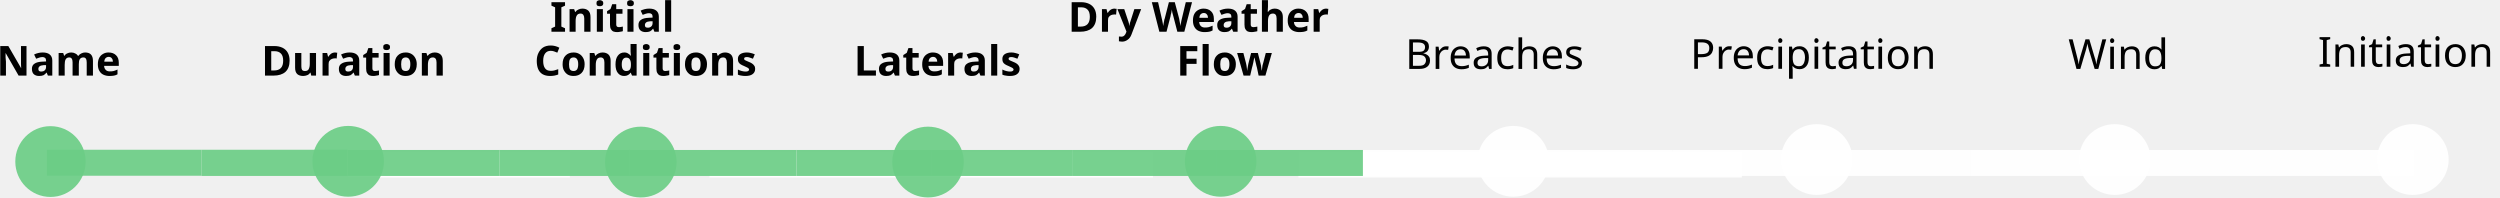
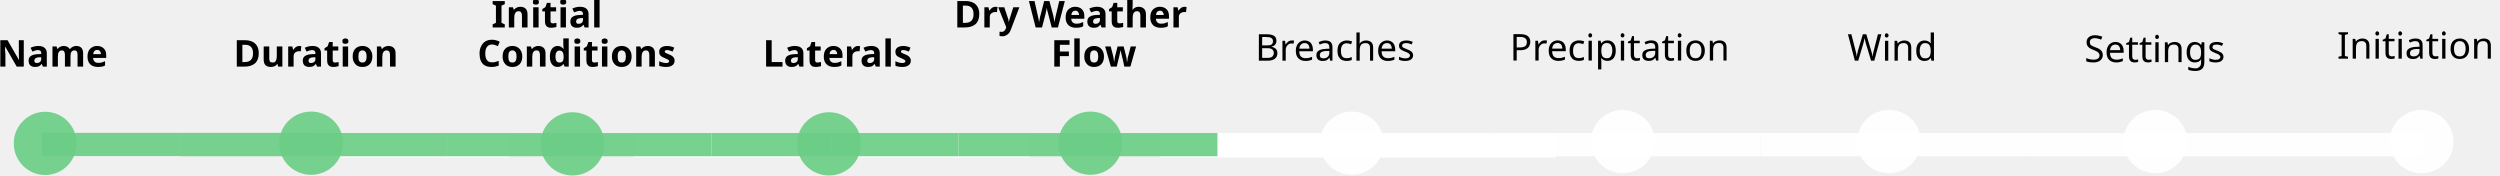
- <svg xmlns="http://www.w3.org/2000/svg" id="svg3767" version="1.1" viewBox="0 0 212.803 16.807" height="16.807mm" width="212.803mm">
+ <svg xmlns="http://www.w3.org/2000/svg" width="238.246mm" height="16.721mm" viewBox="0 0 238.246 16.721" version="1.1" id="svg3767">
  <defs id="defs3761" />
-   <g transform="translate(-14.35722,-2.64262)" id="layer1">
-     <rect y="15.541" x="143.752" height="2.212" width="18.872" id="rect4593-2-3" style="fill:#ffffff;fill-opacity:0.918;stroke:none;stroke-width:0.081;stroke-miterlimit:4;stroke-dasharray:none;stroke-opacity:1" />
-     <ellipse ry="3.013" rx="3.046" cy="16.222" cx="168.999" id="circle3765" style="fill:#ffffff;fill-opacity:0.918;stroke-width:0.06" />
-     <rect y="15.39" x="31.506" height="2.229" width="12.418" id="rect4593" style="fill:#6cce86;fill-opacity:0.918;stroke:none;stroke-width:0.066;stroke-miterlimit:4;stroke-dasharray:none;stroke-opacity:1" />
-     <rect y="15.541" x="43.989" height="2.212" width="18.872" id="rect4593-2" style="fill:#ffffff;fill-opacity:0.918;stroke:none;stroke-width:0.081;stroke-miterlimit:4;stroke-dasharray:none;stroke-opacity:1" />
-     <ellipse ry="3.013" rx="2.994" cy="16.394" cx="18.654" id="path3786" style="fill:#6cce86;fill-opacity:0.918;stroke-width:0.059" />
-     <rect y="15.541" x="74.751" height="2.212" width="18.872" id="rect4593-2-4" style="fill:#ffffff;fill-opacity:0.918;stroke:none;stroke-width:0.081;stroke-miterlimit:4;stroke-dasharray:none;stroke-opacity:1" />
-     <rect y="15.541" x="93.623" height="2.212" width="18.872" id="rect4593-2-0" style="fill:#ffffff;fill-opacity:0.918;stroke:none;stroke-width:0.081;stroke-miterlimit:4;stroke-dasharray:none;stroke-opacity:1" />
-     <rect y="15.541" x="124.881" height="2.212" width="18.872" id="rect4593-9" style="fill:#ffffff;fill-opacity:0.918;stroke:none;stroke-width:0.081;stroke-miterlimit:4;stroke-dasharray:none;stroke-opacity:1" />
-     <text id="text831" y="9.075" x="14.065" style="font-style:normal;font-variant:normal;font-weight:bold;font-stretch:normal;font-size:3.528px;line-height:1.25;font-family:'Segoe UI';-inkscape-font-specification:'Segoe UI, Bold';font-variant-ligatures:normal;font-variant-caps:normal;font-variant-numeric:normal;text-align:start;letter-spacing:0px;word-spacing:0px;writing-mode:lr-tb;text-anchor:start;fill:#000000;fill-opacity:1;stroke:none;stroke-width:0.228;font-variant-east-asian:normal;" xml:space="preserve">
-       <tspan id="tspan4540" style="font-style:normal;font-variant:normal;font-weight:bold;font-stretch:normal;font-size:3.528px;font-family:'Segoe UI';-inkscape-font-specification:'Segoe UI, Bold';font-variant-ligatures:normal;font-variant-caps:normal;font-variant-numeric:normal;text-align:start;writing-mode:lr-tb;text-anchor:start;stroke-width:0.228;font-variant-east-asian:normal;" y="9.075" x="14.065">Name</tspan>
+   <g id="layer1" transform="translate(-14.34789,-2.728824)">
+     <rect style="fill:#ffffff;fill-opacity:0.918;stroke:none;stroke-width:0.081;stroke-miterlimit:4;stroke-dasharray:none;stroke-opacity:1" id="rect4593-2-3" width="18.872" height="2.212" x="143.752" y="15.541" />
+     <ellipse style="fill:#ffffff;fill-opacity:0.918;stroke-width:0.06" id="circle3765" cx="168.999" cy="16.222" rx="3.046" ry="3.013" />
+     <rect style="fill:#6cce86;fill-opacity:0.918;stroke:none;stroke-width:0.066;stroke-miterlimit:4;stroke-dasharray:none;stroke-opacity:1" id="rect4593" width="12.418" height="2.229" x="31.506" y="15.39" />
+     <rect style="fill:#ffffff;fill-opacity:0.918;stroke:none;stroke-width:0.081;stroke-miterlimit:4;stroke-dasharray:none;stroke-opacity:1" id="rect4593-2" width="18.872" height="2.212" x="43.989" y="15.541" />
+     <ellipse style="fill:#6cce86;fill-opacity:0.918;stroke-width:0.059" id="path3786" cx="18.654" cy="16.394" rx="2.994" ry="3.013" />
+     <rect style="fill:#ffffff;fill-opacity:0.918;stroke:none;stroke-width:0.081;stroke-miterlimit:4;stroke-dasharray:none;stroke-opacity:1" id="rect4593-2-4" width="18.872" height="2.212" x="74.751" y="15.541" />
+     <rect style="fill:#ffffff;fill-opacity:0.918;stroke:none;stroke-width:0.081;stroke-miterlimit:4;stroke-dasharray:none;stroke-opacity:1" id="rect4593-2-0" width="18.872" height="2.212" x="93.623" y="15.541" />
+     <rect style="fill:#ffffff;fill-opacity:0.918;stroke:none;stroke-width:0.081;stroke-miterlimit:4;stroke-dasharray:none;stroke-opacity:1" id="rect4593-9" width="18.872" height="2.212" x="124.881" y="15.541" />
+     <text xml:space="preserve" style="font-style:normal;font-variant:normal;font-weight:bold;font-stretch:normal;font-size:3.528px;line-height:1.25;font-family:'Segoe UI';-inkscape-font-specification:'Segoe UI, Bold';font-variant-ligatures:normal;font-variant-caps:normal;font-variant-numeric:normal;font-variant-east-asian:normal;text-align:start;letter-spacing:0px;word-spacing:0px;writing-mode:lr-tb;text-anchor:start;fill:#000000;fill-opacity:1;stroke:none;stroke-width:0.228" x="14.065" y="9.075" id="text831">
+       <tspan x="14.065" y="9.075" style="font-style:normal;font-variant:normal;font-weight:bold;font-stretch:normal;font-size:3.528px;font-family:'Segoe UI';-inkscape-font-specification:'Segoe UI, Bold';font-variant-ligatures:normal;font-variant-caps:normal;font-variant-numeric:normal;font-variant-east-asian:normal;text-align:start;writing-mode:lr-tb;text-anchor:start;stroke-width:0.228" id="tspan4540">Name</tspan>
    </text>
-     <text id="text835" y="9.075" x="36.601" style="font-style:normal;font-variant:normal;font-weight:bold;font-stretch:normal;font-size:3.528px;line-height:1.25;font-family:'Segoe UI';-inkscape-font-specification:'Segoe UI, Bold';font-variant-ligatures:normal;font-variant-caps:normal;font-variant-numeric:normal;text-align:start;letter-spacing:0px;word-spacing:0px;writing-mode:lr-tb;text-anchor:start;fill:#000000;fill-opacity:1;stroke:none;stroke-width:0.228;font-variant-east-asian:normal;" xml:space="preserve">
-       <tspan style="font-style:normal;font-variant:normal;font-weight:bold;font-stretch:normal;font-size:3.528px;font-family:'Segoe UI';-inkscape-font-specification:'Segoe UI, Bold';font-variant-ligatures:normal;font-variant-caps:normal;font-variant-numeric:normal;text-align:start;writing-mode:lr-tb;text-anchor:start;stroke-width:0.228;font-variant-east-asian:normal;" y="9.075" x="36.601" id="tspan833">Duration</tspan>
+     <text xml:space="preserve" style="font-style:normal;font-variant:normal;font-weight:bold;font-stretch:normal;font-size:3.528px;line-height:1.25;font-family:'Segoe UI';-inkscape-font-specification:'Segoe UI, Bold';font-variant-ligatures:normal;font-variant-caps:normal;font-variant-numeric:normal;font-variant-east-asian:normal;text-align:start;letter-spacing:0px;word-spacing:0px;writing-mode:lr-tb;text-anchor:start;fill:#000000;fill-opacity:1;stroke:none;stroke-width:0.228" x="36.601" y="9.075" id="text835">
+       <tspan id="tspan833" x="36.601" y="9.075" style="font-style:normal;font-variant:normal;font-weight:bold;font-stretch:normal;font-size:3.528px;font-family:'Segoe UI';-inkscape-font-specification:'Segoe UI, Bold';font-variant-ligatures:normal;font-variant-caps:normal;font-variant-numeric:normal;font-variant-east-asian:normal;text-align:start;writing-mode:lr-tb;text-anchor:start;stroke-width:0.228">Duration</tspan>
    </text>
-     <text id="text839" y="8.508" x="133.972" style="font-style:normal;font-variant:normal;font-weight:normal;font-stretch:normal;font-size:3.528px;line-height:1.25;font-family:'Segoe UI';-inkscape-font-specification:'Segoe UI, Normal';font-variant-ligatures:normal;font-variant-caps:normal;font-variant-numeric:normal;text-align:start;letter-spacing:0px;word-spacing:0px;writing-mode:lr-tb;text-anchor:start;fill:#000000;fill-opacity:1;stroke:none;stroke-width:0.228;font-variant-east-asian:normal;" xml:space="preserve">
-       <tspan style="font-style:normal;font-variant:normal;font-weight:normal;font-stretch:normal;font-size:3.528px;font-family:'Segoe UI';-inkscape-font-specification:'Segoe UI, Normal';font-variant-ligatures:normal;font-variant-caps:normal;font-variant-numeric:normal;text-align:start;writing-mode:lr-tb;text-anchor:start;stroke-width:0.228;font-variant-east-asian:normal;" y="8.508" x="133.972" id="tspan837">Breaches</tspan>
-       <tspan style="stroke-width:0.228;-inkscape-font-specification:'Segoe UI, Normal';font-family:'Segoe UI';font-weight:normal;font-style:normal;font-stretch:normal;font-variant:normal;font-size:3.528px;font-variant-ligatures:normal;font-variant-caps:normal;font-variant-numeric:normal;font-variant-east-asian:normal;" id="tspan52" y="13.063" x="133.972" />
+     <text xml:space="preserve" style="font-style:normal;font-variant:normal;font-weight:normal;font-stretch:normal;font-size:3.528px;line-height:1.25;font-family:'Segoe UI';-inkscape-font-specification:'Segoe UI';font-variant-ligatures:normal;font-variant-caps:normal;font-variant-numeric:normal;font-variant-east-asian:normal;text-align:start;letter-spacing:0px;word-spacing:0px;writing-mode:lr-tb;text-anchor:start;fill:#000000;fill-opacity:1;stroke:none;stroke-width:0.228;" x="133.972" y="8.508" id="text839">
+       <tspan id="tspan837" x="133.972" y="8.508" style="font-style:normal;font-variant:normal;font-weight:normal;font-stretch:normal;font-size:3.528px;font-family:'Segoe UI';-inkscape-font-specification:'Segoe UI';font-variant-ligatures:normal;font-variant-caps:normal;font-variant-numeric:normal;font-variant-east-asian:normal;text-align:start;writing-mode:lr-tb;text-anchor:start;stroke-width:0.228;">Breaches</tspan>
+       <tspan x="133.972" y="12.918" id="tspan52" style="font-style:normal;font-variant:normal;font-weight:normal;font-stretch:normal;font-size:3.528px;font-family:'Segoe UI';-inkscape-font-specification:'Segoe UI';font-variant-ligatures:normal;font-variant-caps:normal;font-variant-numeric:normal;font-variant-east-asian:normal;stroke-width:0.228;" />
    </text>
-     <text id="text843" y="8.319" x="211.662" style="font-style:normal;font-variant:normal;font-weight:normal;font-stretch:normal;font-size:3.528px;line-height:1.25;font-family:'Segoe UI';-inkscape-font-specification:'Segoe UI, Normal';font-variant-ligatures:normal;font-variant-caps:normal;font-variant-numeric:normal;text-align:start;letter-spacing:0px;word-spacing:0px;writing-mode:lr-tb;text-anchor:start;fill:#000000;fill-opacity:1;stroke:none;stroke-width:0.228;font-variant-east-asian:normal;" xml:space="preserve">
-       <tspan style="font-style:normal;font-variant:normal;font-weight:normal;font-stretch:normal;font-size:3.528px;font-family:'Segoe UI';-inkscape-font-specification:'Segoe UI, Normal';font-variant-ligatures:normal;font-variant-caps:normal;font-variant-numeric:normal;text-align:start;writing-mode:lr-tb;text-anchor:start;stroke-width:0.228;font-variant-east-asian:normal;" y="8.319" x="211.662" id="tspan841">Initiation</tspan>
+     <text xml:space="preserve" style="font-style:normal;font-variant:normal;font-weight:normal;font-stretch:normal;font-size:3.528px;line-height:1.25;font-family:'Segoe UI';-inkscape-font-specification:'Segoe UI';font-variant-ligatures:normal;font-variant-caps:normal;font-variant-numeric:normal;font-variant-east-asian:normal;text-align:start;letter-spacing:0px;word-spacing:0px;writing-mode:lr-tb;text-anchor:start;fill:#000000;fill-opacity:1;stroke:none;stroke-width:0.228;" x="237.061" y="8.319" id="text843">
+       <tspan id="tspan841" x="237.061" y="8.319" style="font-style:normal;font-variant:normal;font-weight:normal;font-stretch:normal;font-size:3.528px;font-family:'Segoe UI';-inkscape-font-specification:'Segoe UI';font-variant-ligatures:normal;font-variant-caps:normal;font-variant-numeric:normal;font-variant-east-asian:normal;text-align:start;writing-mode:lr-tb;text-anchor:start;stroke-width:0.228;">Initiation</tspan>
    </text>
-     <ellipse ry="3.013" rx="3.046" style="fill:#6cce86;fill-opacity:0.918;stroke-width:0.06" id="circle32" cx="43.996" cy="16.374" />
-     <text xml:space="preserve" style="font-style:normal;font-variant:normal;font-weight:bold;font-stretch:normal;font-size:3.528px;line-height:1.25;font-family:'Segoe UI';-inkscape-font-specification:'Segoe UI, Bold';font-variant-ligatures:normal;font-variant-caps:normal;font-variant-numeric:normal;text-align:start;letter-spacing:0px;word-spacing:0px;writing-mode:lr-tb;text-anchor:start;fill:#000000;fill-opacity:1;stroke:none;stroke-width:0.228;font-variant-east-asian:normal;" x="87.044" y="9.075" id="text44">
-       <tspan id="tspan42" x="87.044" y="9.075" style="font-style:normal;font-variant:normal;font-weight:bold;font-stretch:normal;font-size:3.528px;font-family:'Segoe UI';-inkscape-font-specification:'Segoe UI, Bold';font-variant-ligatures:normal;font-variant-caps:normal;font-variant-numeric:normal;text-align:start;writing-mode:lr-tb;text-anchor:start;stroke-width:0.228;font-variant-east-asian:normal;">Laterals</tspan>
-       <tspan style="stroke-width:0.228;-inkscape-font-specification:'Segoe UI, Bold';font-family:'Segoe UI';font-weight:bold;font-style:normal;font-stretch:normal;font-variant:normal;font-size:3.528px;font-variant-ligatures:normal;font-variant-caps:normal;font-variant-numeric:normal;font-variant-east-asian:normal;" id="tspan46" x="87.044" y="13.63" />
+     <ellipse cy="16.374" cx="43.996" id="circle32" style="fill:#6cce86;fill-opacity:0.918;stroke-width:0.06" rx="3.046" ry="3.013" />
+     <text id="text44" y="9.075" x="87.044" style="font-style:normal;font-variant:normal;font-weight:bold;font-stretch:normal;font-size:3.528px;line-height:1.25;font-family:'Segoe UI';-inkscape-font-specification:'Segoe UI, Bold';font-variant-ligatures:normal;font-variant-caps:normal;font-variant-numeric:normal;font-variant-east-asian:normal;text-align:start;letter-spacing:0px;word-spacing:0px;writing-mode:lr-tb;text-anchor:start;fill:#000000;fill-opacity:1;stroke:none;stroke-width:0.228" xml:space="preserve">
+       <tspan style="font-style:normal;font-variant:normal;font-weight:bold;font-stretch:normal;font-size:3.528px;font-family:'Segoe UI';-inkscape-font-specification:'Segoe UI, Bold';font-variant-ligatures:normal;font-variant-caps:normal;font-variant-numeric:normal;font-variant-east-asian:normal;text-align:start;writing-mode:lr-tb;text-anchor:start;stroke-width:0.228" y="9.075" x="87.044" id="tspan42">Laterals</tspan>
+       <tspan y="13.485" x="87.044" id="tspan46" style="font-style:normal;font-variant:normal;font-weight:bold;font-stretch:normal;font-size:3.528px;font-family:'Segoe UI';-inkscape-font-specification:'Segoe UI, Bold';font-variant-ligatures:normal;font-variant-caps:normal;font-variant-numeric:normal;font-variant-east-asian:normal;stroke-width:0.228" />
    </text>
-     <text xml:space="preserve" style="font-style:normal;font-variant:normal;font-weight:normal;font-stretch:normal;font-size:3.528px;line-height:1.25;font-family:'Segoe UI';-inkscape-font-specification:'Segoe UI, Normal';font-variant-ligatures:normal;font-variant-caps:normal;font-variant-numeric:normal;text-align:start;letter-spacing:0px;word-spacing:0px;writing-mode:lr-tb;text-anchor:start;fill:#000000;fill-opacity:1;stroke:none;stroke-width:0.228;font-variant-east-asian:normal;" x="158.232" y="8.499" id="text50">
-       <tspan id="tspan48" x="158.232" y="8.499" style="font-style:normal;font-variant:normal;font-weight:normal;font-stretch:normal;font-size:3.528px;font-family:'Segoe UI';-inkscape-font-specification:'Segoe UI, Normal';font-variant-ligatures:normal;font-variant-caps:normal;font-variant-numeric:normal;text-align:start;writing-mode:lr-tb;text-anchor:start;stroke-width:0.228;font-variant-east-asian:normal;">Precipitation</tspan>
+     <text id="text50" y="8.499" x="158.232" style="font-style:normal;font-variant:normal;font-weight:normal;font-stretch:normal;font-size:3.528px;line-height:1.25;font-family:'Segoe UI';-inkscape-font-specification:'Segoe UI';font-variant-ligatures:normal;font-variant-caps:normal;font-variant-numeric:normal;font-variant-east-asian:normal;text-align:start;letter-spacing:0px;word-spacing:0px;writing-mode:lr-tb;text-anchor:start;fill:#000000;fill-opacity:1;stroke:none;stroke-width:0.228;" xml:space="preserve">
+       <tspan style="font-style:normal;font-variant:normal;font-weight:normal;font-stretch:normal;font-size:3.528px;font-family:'Segoe UI';-inkscape-font-specification:'Segoe UI';font-variant-ligatures:normal;font-variant-caps:normal;font-variant-numeric:normal;font-variant-east-asian:normal;text-align:start;writing-mode:lr-tb;text-anchor:start;stroke-width:0.228;" y="8.499" x="158.232" id="tspan48">Precipitation</tspan>
    </text>
-     <ellipse ry="3.013" rx="3.046" cy="16.437" cx="68.904" id="circle3757" style="fill:#6cce86;fill-opacity:0.918;stroke-width:0.06" />
-     <ellipse ry="3.013" rx="3.046" style="fill:#6cce86;fill-opacity:0.918;stroke-width:0.06" id="circle3759" cx="93.352" cy="16.437" />
-     <ellipse ry="3.013" rx="3.046" cy="16.374" cx="118.261" id="circle3761" style="fill:#6cce86;fill-opacity:0.918;stroke-width:0.06" />
-     <ellipse ry="3.013" rx="3.046" style="fill:#ffffff;fill-opacity:0.918;stroke-width:0.06" id="circle3763" cx="143.17" cy="16.374" />
-     <rect style="fill:#6cce86;fill-opacity:0.918;stroke:none;stroke-width:0.062;stroke-miterlimit:4;stroke-dasharray:none;stroke-opacity:1" id="rect61" width="11.055" height="2.212" x="56.858" y="15.408" />
-     <rect y="15.408" x="82.153" height="2.212" width="11.454" id="rect63" style="fill:#6cce86;fill-opacity:0.918;stroke:none;stroke-width:0.063;stroke-miterlimit:4;stroke-dasharray:none;stroke-opacity:1" />
-     <rect style="fill:#6cce86;fill-opacity:0.918;stroke:none;stroke-width:0.065;stroke-miterlimit:4;stroke-dasharray:none;stroke-opacity:1" id="rect65" width="12.259" height="2.212" x="105.686" y="15.408" />
-     <rect y="15.408" x="130.369" height="2.212" width="13.367" id="rect67" style="fill:#ffffff;fill-opacity:0.918;stroke:none;stroke-width:0.068;stroke-miterlimit:4;stroke-dasharray:none;stroke-opacity:1" />
-     <rect style="fill:#ffffff;fill-opacity:0.918;stroke:none;stroke-width:0.066;stroke-miterlimit:4;stroke-dasharray:none;stroke-opacity:1" id="rect69" width="12.357" height="2.212" x="156.752" y="15.408" />
-     <text id="text870" y="5.34" x="68.771" style="font-style:normal;font-variant:normal;font-weight:bold;font-stretch:normal;font-size:3.528px;line-height:1.25;font-family:'Segoe UI';-inkscape-font-specification:'Segoe UI, Bold';font-variant-ligatures:normal;font-variant-caps:normal;font-variant-numeric:normal;text-align:center;letter-spacing:0px;word-spacing:0px;writing-mode:lr-tb;text-anchor:middle;fill:#000000;fill-opacity:1;stroke:none;stroke-width:0.228;font-variant-east-asian:normal;" xml:space="preserve">
-       <tspan id="tspan876" style="font-style:normal;font-variant:normal;font-weight:bold;font-stretch:normal;font-size:3.528px;font-family:'Segoe UI';-inkscape-font-specification:'Segoe UI, Bold';font-variant-ligatures:normal;font-variant-caps:normal;font-variant-numeric:normal;text-align:center;writing-mode:lr-tb;text-anchor:middle;stroke-width:0.228;font-variant-east-asian:normal;" y="5.34" x="68.771">Initial</tspan>
+     <ellipse style="fill:#6cce86;fill-opacity:0.918;stroke-width:0.06" id="circle3757" cx="68.904" cy="16.437" rx="3.046" ry="3.013" />
+     <ellipse cy="16.437" cx="93.352" id="circle3759" style="fill:#6cce86;fill-opacity:0.918;stroke-width:0.06" rx="3.046" ry="3.013" />
+     <ellipse style="fill:#6cce86;fill-opacity:0.918;stroke-width:0.06" id="circle3761" cx="118.261" cy="16.374" rx="3.046" ry="3.013" />
+     <ellipse cy="16.374" cx="143.17" id="circle3763" style="fill:#ffffff;fill-opacity:0.918;stroke-width:0.06" rx="3.046" ry="3.013" />
+     <rect y="15.408" x="56.858" height="2.212" width="11.055" id="rect61" style="fill:#6cce86;fill-opacity:0.918;stroke:none;stroke-width:0.062;stroke-miterlimit:4;stroke-dasharray:none;stroke-opacity:1" />
+     <rect style="fill:#6cce86;fill-opacity:0.918;stroke:none;stroke-width:0.063;stroke-miterlimit:4;stroke-dasharray:none;stroke-opacity:1" id="rect63" width="11.454" height="2.212" x="82.153" y="15.408" />
+     <rect y="15.408" x="105.686" height="2.212" width="12.259" id="rect65" style="fill:#6cce86;fill-opacity:0.918;stroke:none;stroke-width:0.065;stroke-miterlimit:4;stroke-dasharray:none;stroke-opacity:1" />
+     <rect style="fill:#ffffff;fill-opacity:0.918;stroke:none;stroke-width:0.068;stroke-miterlimit:4;stroke-dasharray:none;stroke-opacity:1" id="rect67" width="13.367" height="2.212" x="130.369" y="15.408" />
+     <rect y="15.408" x="156.752" height="2.212" width="12.357" id="rect69" style="fill:#ffffff;fill-opacity:0.918;stroke:none;stroke-width:0.066;stroke-miterlimit:4;stroke-dasharray:none;stroke-opacity:1" />
+     <text xml:space="preserve" style="font-style:normal;font-variant:normal;font-weight:bold;font-stretch:normal;font-size:3.528px;line-height:1.25;font-family:'Segoe UI';-inkscape-font-specification:'Segoe UI, Bold';font-variant-ligatures:normal;font-variant-caps:normal;font-variant-numeric:normal;font-variant-east-asian:normal;text-align:center;letter-spacing:0px;word-spacing:0px;writing-mode:lr-tb;text-anchor:middle;fill:#000000;fill-opacity:1;stroke:none;stroke-width:0.228" x="68.771" y="5.34" id="text870">
+       <tspan x="68.771" y="5.34" style="font-style:normal;font-variant:normal;font-weight:bold;font-stretch:normal;font-size:3.528px;font-family:'Segoe UI';-inkscape-font-specification:'Segoe UI, Bold';font-variant-ligatures:normal;font-variant-caps:normal;font-variant-numeric:normal;font-variant-east-asian:normal;text-align:center;writing-mode:lr-tb;text-anchor:middle;stroke-width:0.228" id="tspan876">Initial</tspan>
    </text>
-     <text id="text882" y="9.075" x="59.845" style="font-style:normal;font-variant:normal;font-weight:bold;font-stretch:normal;font-size:3.528px;line-height:1.25;font-family:'Segoe UI';-inkscape-font-specification:'Segoe UI, Bold';letter-spacing:0px;word-spacing:0px;fill:#000000;fill-opacity:1;stroke:none;stroke-width:0.228;font-variant-ligatures:normal;font-variant-caps:normal;font-variant-numeric:normal;font-variant-east-asian:normal;" xml:space="preserve">
-       <tspan style="stroke-width:0.228;-inkscape-font-specification:'Segoe UI, Bold';font-family:'Segoe UI';font-weight:bold;font-style:normal;font-stretch:normal;font-variant:normal;font-size:3.528px;font-variant-ligatures:normal;font-variant-caps:normal;font-variant-numeric:normal;font-variant-east-asian:normal;" y="9.075" x="59.845" id="tspan880">Conditions</tspan>
+     <text xml:space="preserve" style="font-style:normal;font-variant:normal;font-weight:bold;font-stretch:normal;font-size:3.528px;line-height:1.25;font-family:'Segoe UI';-inkscape-font-specification:'Segoe UI, Bold';font-variant-ligatures:normal;font-variant-caps:normal;font-variant-numeric:normal;font-variant-east-asian:normal;letter-spacing:0px;word-spacing:0px;fill:#000000;fill-opacity:1;stroke:none;stroke-width:0.228" x="59.845" y="9.075" id="text882">
+       <tspan id="tspan880" x="59.845" y="9.075" style="font-style:normal;font-variant:normal;font-weight:bold;font-stretch:normal;font-size:3.528px;font-family:'Segoe UI';-inkscape-font-specification:'Segoe UI, Bold';font-variant-ligatures:normal;font-variant-caps:normal;font-variant-numeric:normal;font-variant-east-asian:normal;stroke-width:0.228">Conditions</tspan>
    </text>
-     <rect style="fill:#ffffff;fill-opacity:0.918;stroke:none;stroke-width:0.067;stroke-miterlimit:4;stroke-dasharray:none;stroke-opacity:1" id="rect69-4" width="13.015" height="2.212" x="143.737" y="15.408" />
-     <rect style="fill:#6cce86;fill-opacity:0.918;stroke:none;stroke-width:0.066;stroke-miterlimit:4;stroke-dasharray:none;stroke-opacity:1" id="rect69-7" width="12.424" height="2.212" x="117.945" y="15.408" />
-     <rect style="fill:#6cce86;fill-opacity:0.918;stroke:none;stroke-width:0.065;stroke-miterlimit:4;stroke-dasharray:none;stroke-opacity:1" id="rect69-9" width="12.079" height="2.212" x="93.607" y="15.408" />
-     <rect style="fill:#6cce86;fill-opacity:0.918;stroke:none;stroke-width:0.071;stroke-miterlimit:4;stroke-dasharray:none;stroke-opacity:1" id="rect69-2" width="14.24" height="2.212" x="67.913" y="15.408" />
-     <rect style="fill:#6cce86;fill-opacity:0.918;stroke:none;stroke-width:0.067;stroke-miterlimit:4;stroke-dasharray:none;stroke-opacity:1" id="rect69-90" width="12.934" height="2.212" x="43.924" y="15.408" />
-     <rect style="fill:#6cce86;fill-opacity:0.918;stroke:none;stroke-width:0.068;stroke-miterlimit:4;stroke-dasharray:none;stroke-opacity:1" id="rect69-6" width="13.159" height="2.212" x="18.347" y="15.39" />
-     <ellipse style="fill:#ffffff;fill-opacity:0.918;stroke-width:0.06" id="circle3765-5" cx="194.371" cy="16.222" rx="3.046" ry="3.013" />
-     <rect y="15.408" x="182.124" height="2.212" width="12.357" id="rect69-97" style="fill:#ffffff;fill-opacity:0.918;stroke:none;stroke-width:0.066;stroke-miterlimit:4;stroke-dasharray:none;stroke-opacity:1" />
-     <rect y="15.408" x="169.109" height="2.212" width="13.015" id="rect69-4-2" style="fill:#ffffff;fill-opacity:0.918;stroke:none;stroke-width:0.067;stroke-miterlimit:4;stroke-dasharray:none;stroke-opacity:1" />
-     <text id="text50-1" y="8.508" x="190.407" style="font-style:normal;font-variant:normal;font-weight:normal;font-stretch:normal;font-size:3.528px;line-height:1.25;font-family:'Segoe UI';-inkscape-font-specification:'Segoe UI, Normal';font-variant-ligatures:normal;font-variant-caps:normal;font-variant-numeric:normal;text-align:start;letter-spacing:0px;word-spacing:0px;writing-mode:lr-tb;text-anchor:start;fill:#000000;fill-opacity:1;stroke:none;stroke-width:0.228;font-variant-east-asian:normal;" xml:space="preserve">
-       <tspan style="font-style:normal;font-variant:normal;font-weight:normal;font-stretch:normal;font-size:3.528px;font-family:'Segoe UI';-inkscape-font-specification:'Segoe UI, Normal';font-variant-ligatures:normal;font-variant-caps:normal;font-variant-numeric:normal;text-align:start;writing-mode:lr-tb;text-anchor:start;stroke-width:0.228;font-variant-east-asian:normal;" y="8.508" x="190.407" id="tspan48-6">Wind</tspan>
+     <rect y="15.408" x="143.737" height="2.212" width="13.015" id="rect69-4" style="fill:#ffffff;fill-opacity:0.918;stroke:none;stroke-width:0.067;stroke-miterlimit:4;stroke-dasharray:none;stroke-opacity:1" />
+     <rect y="15.408" x="117.945" height="2.212" width="12.424" id="rect69-7" style="fill:#6cce86;fill-opacity:0.918;stroke:none;stroke-width:0.066;stroke-miterlimit:4;stroke-dasharray:none;stroke-opacity:1" />
+     <rect y="15.408" x="93.607" height="2.212" width="12.079" id="rect69-9" style="fill:#6cce86;fill-opacity:0.918;stroke:none;stroke-width:0.065;stroke-miterlimit:4;stroke-dasharray:none;stroke-opacity:1" />
+     <rect y="15.408" x="67.913" height="2.212" width="14.24" id="rect69-2" style="fill:#6cce86;fill-opacity:0.918;stroke:none;stroke-width:0.071;stroke-miterlimit:4;stroke-dasharray:none;stroke-opacity:1" />
+     <rect y="15.408" x="43.924" height="2.212" width="12.934" id="rect69-90" style="fill:#6cce86;fill-opacity:0.918;stroke:none;stroke-width:0.067;stroke-miterlimit:4;stroke-dasharray:none;stroke-opacity:1" />
+     <rect y="15.39" x="18.347" height="2.212" width="13.159" id="rect69-6" style="fill:#6cce86;fill-opacity:0.918;stroke:none;stroke-width:0.068;stroke-miterlimit:4;stroke-dasharray:none;stroke-opacity:1" />
+     <ellipse ry="3.013" rx="3.046" cy="16.222" cx="194.371" id="circle3765-5" style="fill:#ffffff;fill-opacity:0.918;stroke-width:0.06" />
+     <rect style="fill:#ffffff;fill-opacity:0.918;stroke:none;stroke-width:0.066;stroke-miterlimit:4;stroke-dasharray:none;stroke-opacity:1" id="rect69-97" width="12.357" height="2.212" x="182.124" y="15.408" />
+     <rect style="fill:#ffffff;fill-opacity:0.918;stroke:none;stroke-width:0.067;stroke-miterlimit:4;stroke-dasharray:none;stroke-opacity:1" id="rect69-4-2" width="13.015" height="2.212" x="169.109" y="15.408" />
+     <text xml:space="preserve" style="font-style:normal;font-variant:normal;font-weight:normal;font-stretch:normal;font-size:3.528px;line-height:1.25;font-family:'Segoe UI';-inkscape-font-specification:'Segoe UI';font-variant-ligatures:normal;font-variant-caps:normal;font-variant-numeric:normal;font-variant-east-asian:normal;text-align:start;letter-spacing:0px;word-spacing:0px;writing-mode:lr-tb;text-anchor:start;fill:#000000;fill-opacity:1;stroke:none;stroke-width:0.228;" x="190.407" y="8.508" id="text50-1">
+       <tspan id="tspan48-6" x="190.407" y="8.508" style="font-style:normal;font-variant:normal;font-weight:normal;font-stretch:normal;font-size:3.528px;font-family:'Segoe UI';-inkscape-font-specification:'Segoe UI';font-variant-ligatures:normal;font-variant-caps:normal;font-variant-numeric:normal;font-variant-east-asian:normal;text-align:start;writing-mode:lr-tb;text-anchor:start;stroke-width:0.228;">Wind</tspan>
    </text>
-     <ellipse ry="3.013" rx="3.046" cy="16.222" cx="219.744" id="circle3765-5-5" style="fill:#ffffff;fill-opacity:0.918;stroke-width:0.06" />
-     <rect style="fill:#ffffff;fill-opacity:0.918;stroke:none;stroke-width:0.066;stroke-miterlimit:4;stroke-dasharray:none;stroke-opacity:1" id="rect69-97-6" width="12.357" height="2.212" x="207.496" y="15.408" />
-     <rect style="fill:#ffffff;fill-opacity:0.918;stroke:none;stroke-width:0.067;stroke-miterlimit:4;stroke-dasharray:none;stroke-opacity:1" id="rect69-4-2-7" width="13.015" height="2.212" x="194.481" y="15.408" />
-     <text xml:space="preserve" style="font-style:normal;font-variant:normal;font-weight:bold;font-stretch:normal;font-size:3.528px;line-height:1.25;font-family:'Segoe UI';-inkscape-font-specification:'Segoe UI, Bold';font-variant-ligatures:normal;font-variant-caps:normal;font-variant-numeric:normal;text-align:center;letter-spacing:0px;word-spacing:0px;writing-mode:lr-tb;text-anchor:middle;fill:#000000;fill-opacity:1;stroke:none;stroke-width:0.228;font-variant-east-asian:normal;" x="118.672" y="5.34" id="text870-6">
-       <tspan x="118.672" y="5.34" style="font-style:normal;font-variant:normal;font-weight:bold;font-stretch:normal;font-size:3.528px;font-family:'Segoe UI';-inkscape-font-specification:'Segoe UI, Bold';font-variant-ligatures:normal;font-variant-caps:normal;font-variant-numeric:normal;text-align:center;writing-mode:lr-tb;text-anchor:middle;stroke-width:0.228;font-variant-east-asian:normal;" id="tspan876-0">Dry Weather</tspan>
+     <ellipse style="fill:#ffffff;fill-opacity:0.918;stroke-width:0.06" id="circle3765-5-5" cx="219.744" cy="16.222" rx="3.046" ry="3.013" />
+     <rect y="15.408" x="207.496" height="2.212" width="12.357" id="rect69-97-6" style="fill:#ffffff;fill-opacity:0.918;stroke:none;stroke-width:0.066;stroke-miterlimit:4;stroke-dasharray:none;stroke-opacity:1" />
+     <rect y="15.408" x="194.481" height="2.212" width="13.015" id="rect69-4-2-7" style="fill:#ffffff;fill-opacity:0.918;stroke:none;stroke-width:0.067;stroke-miterlimit:4;stroke-dasharray:none;stroke-opacity:1" />
+     <text id="text870-6" y="5.34" x="118.672" style="font-style:normal;font-variant:normal;font-weight:bold;font-stretch:normal;font-size:3.528px;line-height:1.25;font-family:'Segoe UI';-inkscape-font-specification:'Segoe UI, Bold';font-variant-ligatures:normal;font-variant-caps:normal;font-variant-numeric:normal;font-variant-east-asian:normal;text-align:center;letter-spacing:0px;word-spacing:0px;writing-mode:lr-tb;text-anchor:middle;fill:#000000;fill-opacity:1;stroke:none;stroke-width:0.228" xml:space="preserve">
+       <tspan id="tspan876-0" style="font-style:normal;font-variant:normal;font-weight:bold;font-stretch:normal;font-size:3.528px;font-family:'Segoe UI';-inkscape-font-specification:'Segoe UI, Bold';font-variant-ligatures:normal;font-variant-caps:normal;font-variant-numeric:normal;font-variant-east-asian:normal;text-align:center;writing-mode:lr-tb;text-anchor:middle;stroke-width:0.228" y="5.34" x="118.672">Dry Weather</tspan>
    </text>
-     <text xml:space="preserve" style="font-style:normal;font-variant:normal;font-weight:bold;font-stretch:normal;font-size:3.528px;line-height:1.25;font-family:'Segoe UI';-inkscape-font-specification:'Segoe UI, Bold';letter-spacing:0px;word-spacing:0px;fill:#000000;fill-opacity:1;stroke:none;stroke-width:0.228;font-variant-ligatures:normal;font-variant-caps:normal;font-variant-numeric:normal;font-variant-east-asian:normal;" x="114.509" y="9.075" id="text882-8">
-       <tspan id="tspan880-2" x="114.509" y="9.075" style="stroke-width:0.228;-inkscape-font-specification:'Segoe UI, Bold';font-family:'Segoe UI';font-weight:bold;font-style:normal;font-stretch:normal;font-variant:normal;font-size:3.528px;font-variant-ligatures:normal;font-variant-caps:normal;font-variant-numeric:normal;font-variant-east-asian:normal;">Flow</tspan>
+     <text id="text882-8" y="9.075" x="114.509" style="font-style:normal;font-variant:normal;font-weight:bold;font-stretch:normal;font-size:3.528px;line-height:1.25;font-family:'Segoe UI';-inkscape-font-specification:'Segoe UI, Bold';font-variant-ligatures:normal;font-variant-caps:normal;font-variant-numeric:normal;font-variant-east-asian:normal;letter-spacing:0px;word-spacing:0px;fill:#000000;fill-opacity:1;stroke:none;stroke-width:0.228" xml:space="preserve">
+       <tspan style="font-style:normal;font-variant:normal;font-weight:bold;font-stretch:normal;font-size:3.528px;font-family:'Segoe UI';-inkscape-font-specification:'Segoe UI, Bold';font-variant-ligatures:normal;font-variant-caps:normal;font-variant-numeric:normal;font-variant-east-asian:normal;stroke-width:0.228" y="9.075" x="114.509" id="tspan880-2">Flow</tspan>
+     </text>
+     <ellipse ry="3.013" rx="3.046" cy="16.222" cx="245.116" id="circle3765-5-5-3" style="fill:#ffffff;fill-opacity:0.918;stroke-width:0.06" />
+     <rect style="fill:#ffffff;fill-opacity:0.918;stroke:none;stroke-width:0.066;stroke-miterlimit:4;stroke-dasharray:none;stroke-opacity:1" id="rect69-97-6-3" width="12.357" height="2.212" x="232.868" y="15.408" />
+     <rect style="fill:#ffffff;fill-opacity:0.918;stroke:none;stroke-width:0.067;stroke-miterlimit:4;stroke-dasharray:none;stroke-opacity:1" id="rect69-4-2-7-3" width="13.015" height="2.212" x="219.853" y="15.408" />
+     <text id="text843-4" y="8.647" x="212.976" style="font-style:normal;font-variant:normal;font-weight:normal;font-stretch:normal;font-size:3.528px;line-height:1.25;font-family:'Segoe UI';-inkscape-font-specification:'Segoe UI';font-variant-ligatures:normal;font-variant-caps:normal;font-variant-numeric:normal;font-variant-east-asian:normal;text-align:start;letter-spacing:0px;word-spacing:0px;writing-mode:lr-tb;text-anchor:start;fill:#000000;fill-opacity:1;stroke:none;stroke-width:0.228;" xml:space="preserve">
+       <tspan id="tspan101" style="font-style:normal;font-variant:normal;font-weight:normal;font-stretch:normal;font-size:3.528px;font-family:'Segoe UI';-inkscape-font-specification:'Segoe UI';font-variant-ligatures:normal;font-variant-caps:normal;font-variant-numeric:normal;font-variant-east-asian:normal;text-align:start;writing-mode:lr-tb;text-anchor:start;stroke-width:0.228;" y="8.647" x="212.976">Settings</tspan>
    </text>
  </g>
</svg>
